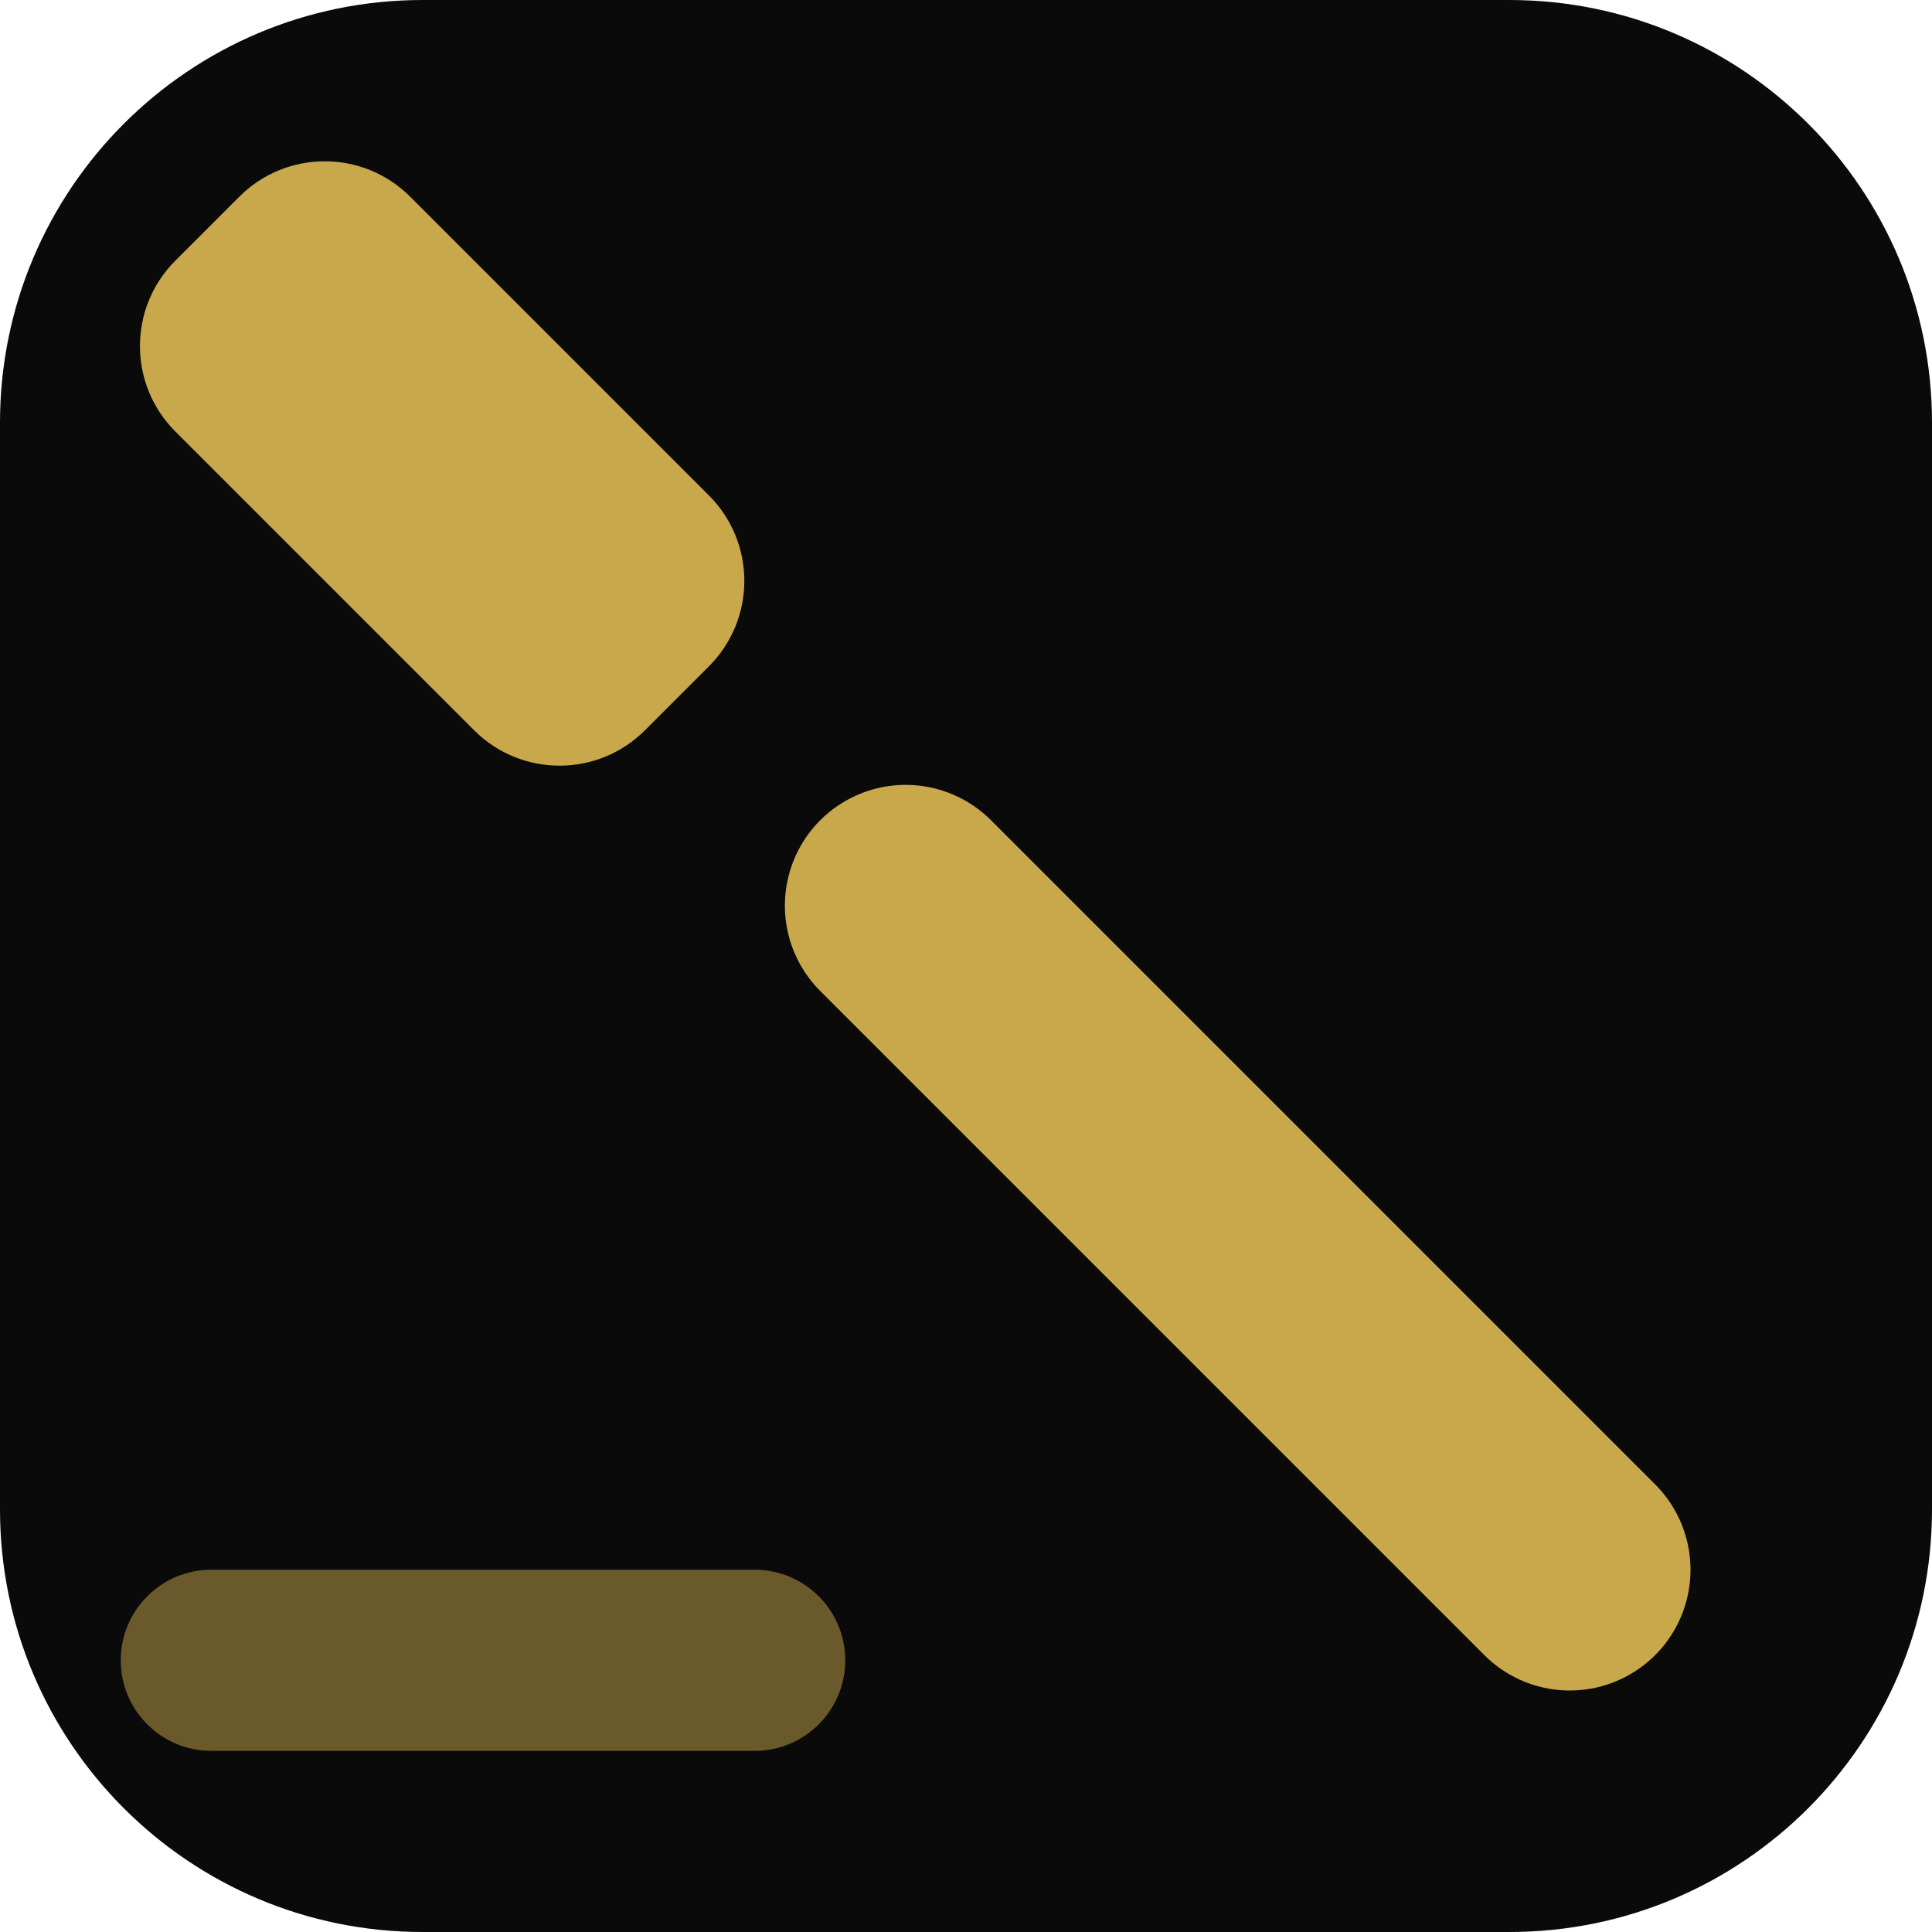
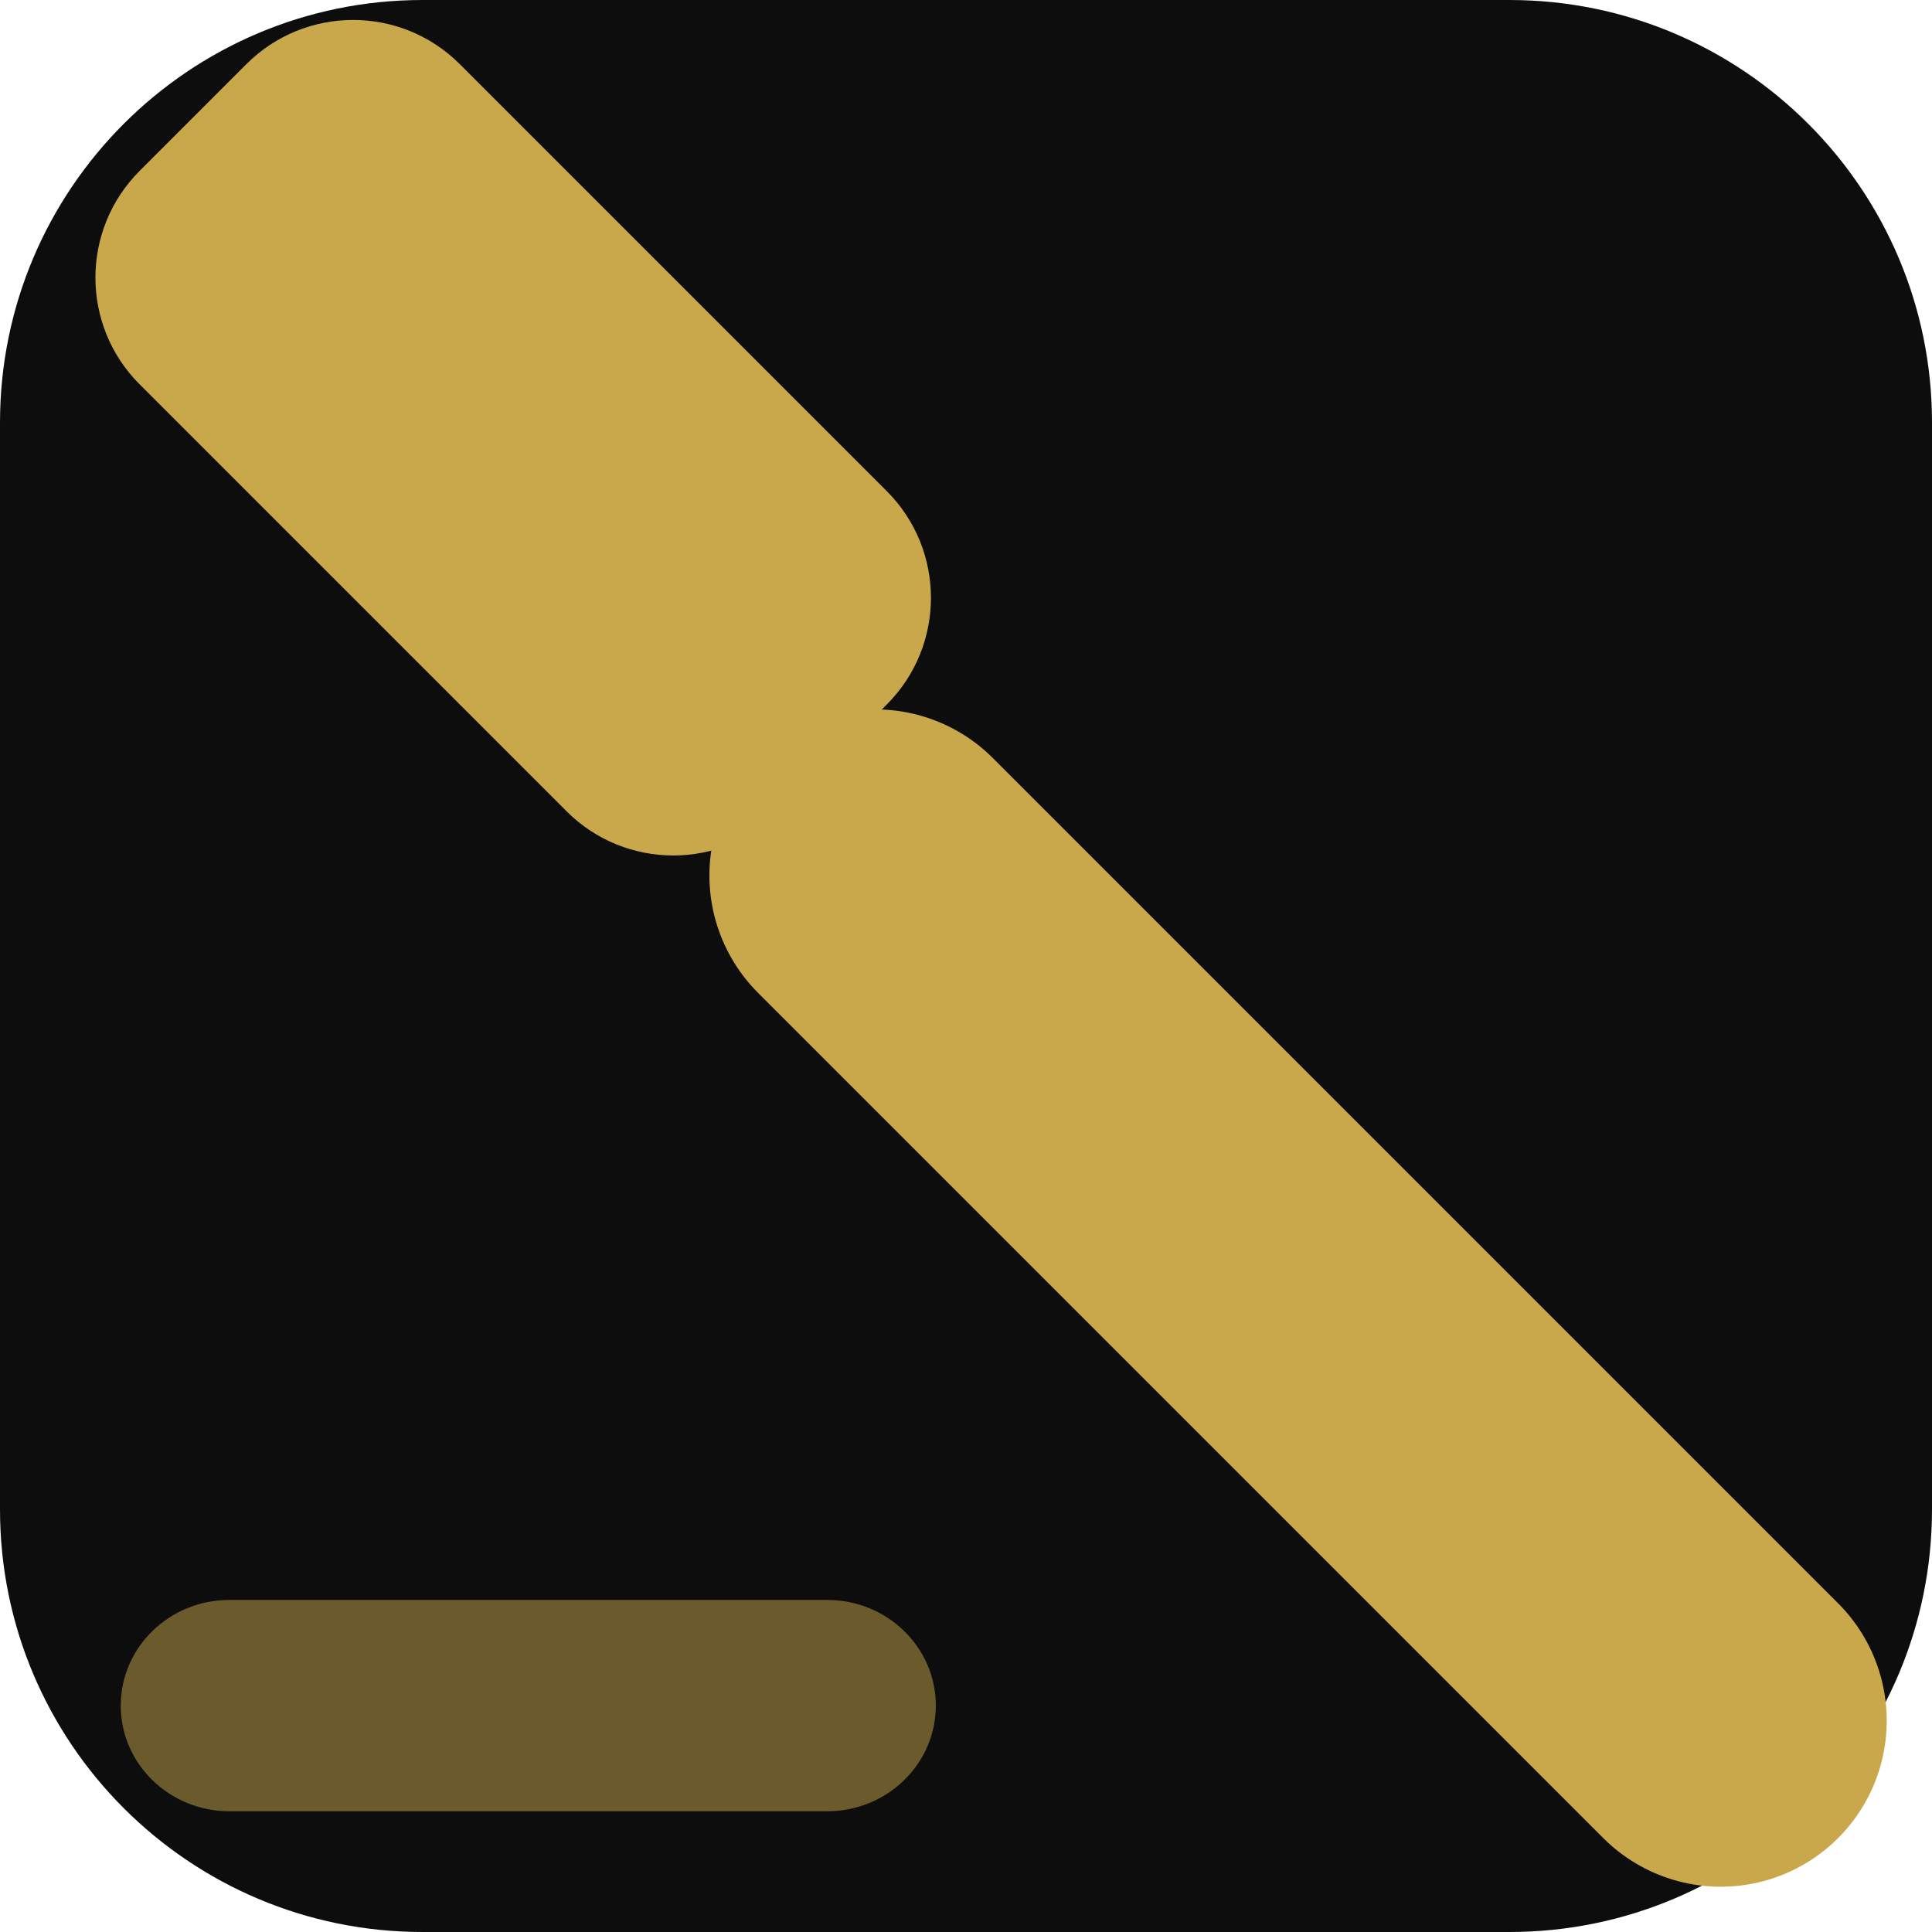
<svg xmlns="http://www.w3.org/2000/svg" viewBox="0 0 32 32">
-   <rect width="32" height="32" rx="7" fill="#0a0a0a" />
-   <rect x="2" y="5" width="11" height="5.5" rx="2" fill="#c9a84c" transform="rotate(45 7.5 7.5)" />
-   <line x1="15" y1="15" x2="26" y2="26" stroke="#c9a84c" stroke-width="4" stroke-linecap="round" />
-   <rect x="2" y="26" width="12" height="3" rx="1.5" fill="#c9a84c" opacity="0.5" />
+   <rect width="32" height="32" rx="7" fill="#0d0d0d" />
+   <rect x="1" y="3.5" width="15" height="7.5" rx="2.5" fill="#c9a84c" transform="rotate(45 8.5 7.25)" />
+   <line x1="14.5" y1="14.5" x2="28.5" y2="28.5" stroke="#c9a84c" stroke-width="5.5" stroke-linecap="round" />
+   <rect x="2" y="26.5" width="13.5" height="3.5" rx="1.8" fill="#c9a84c" opacity="0.5" />
</svg>
